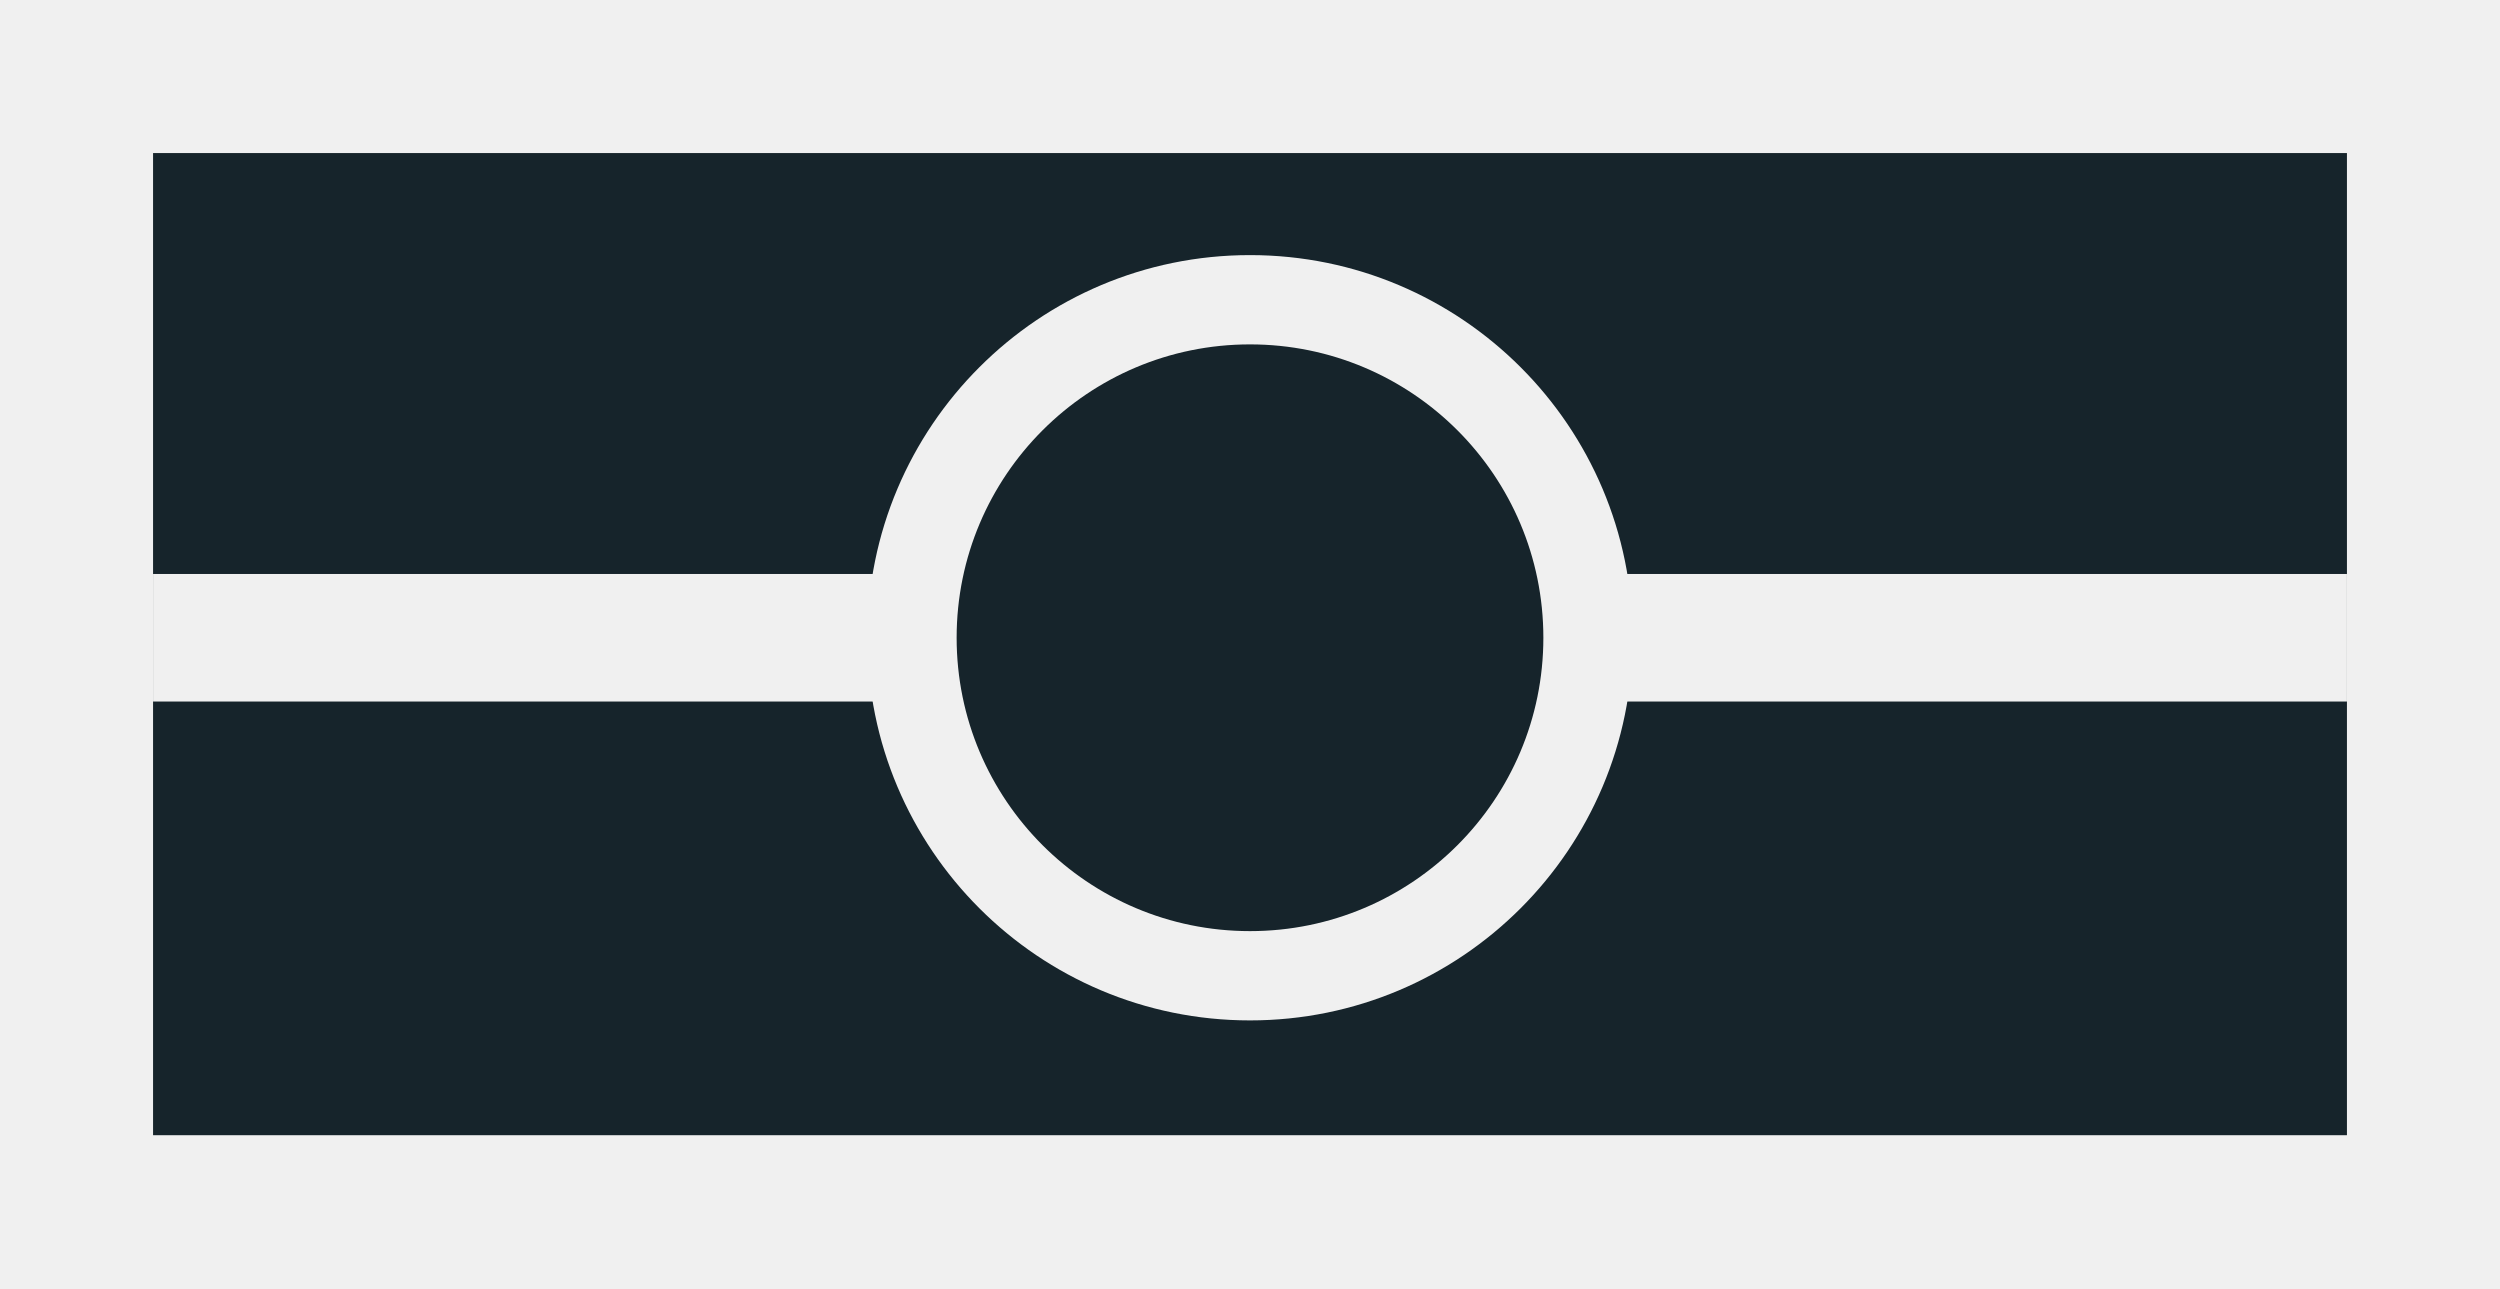
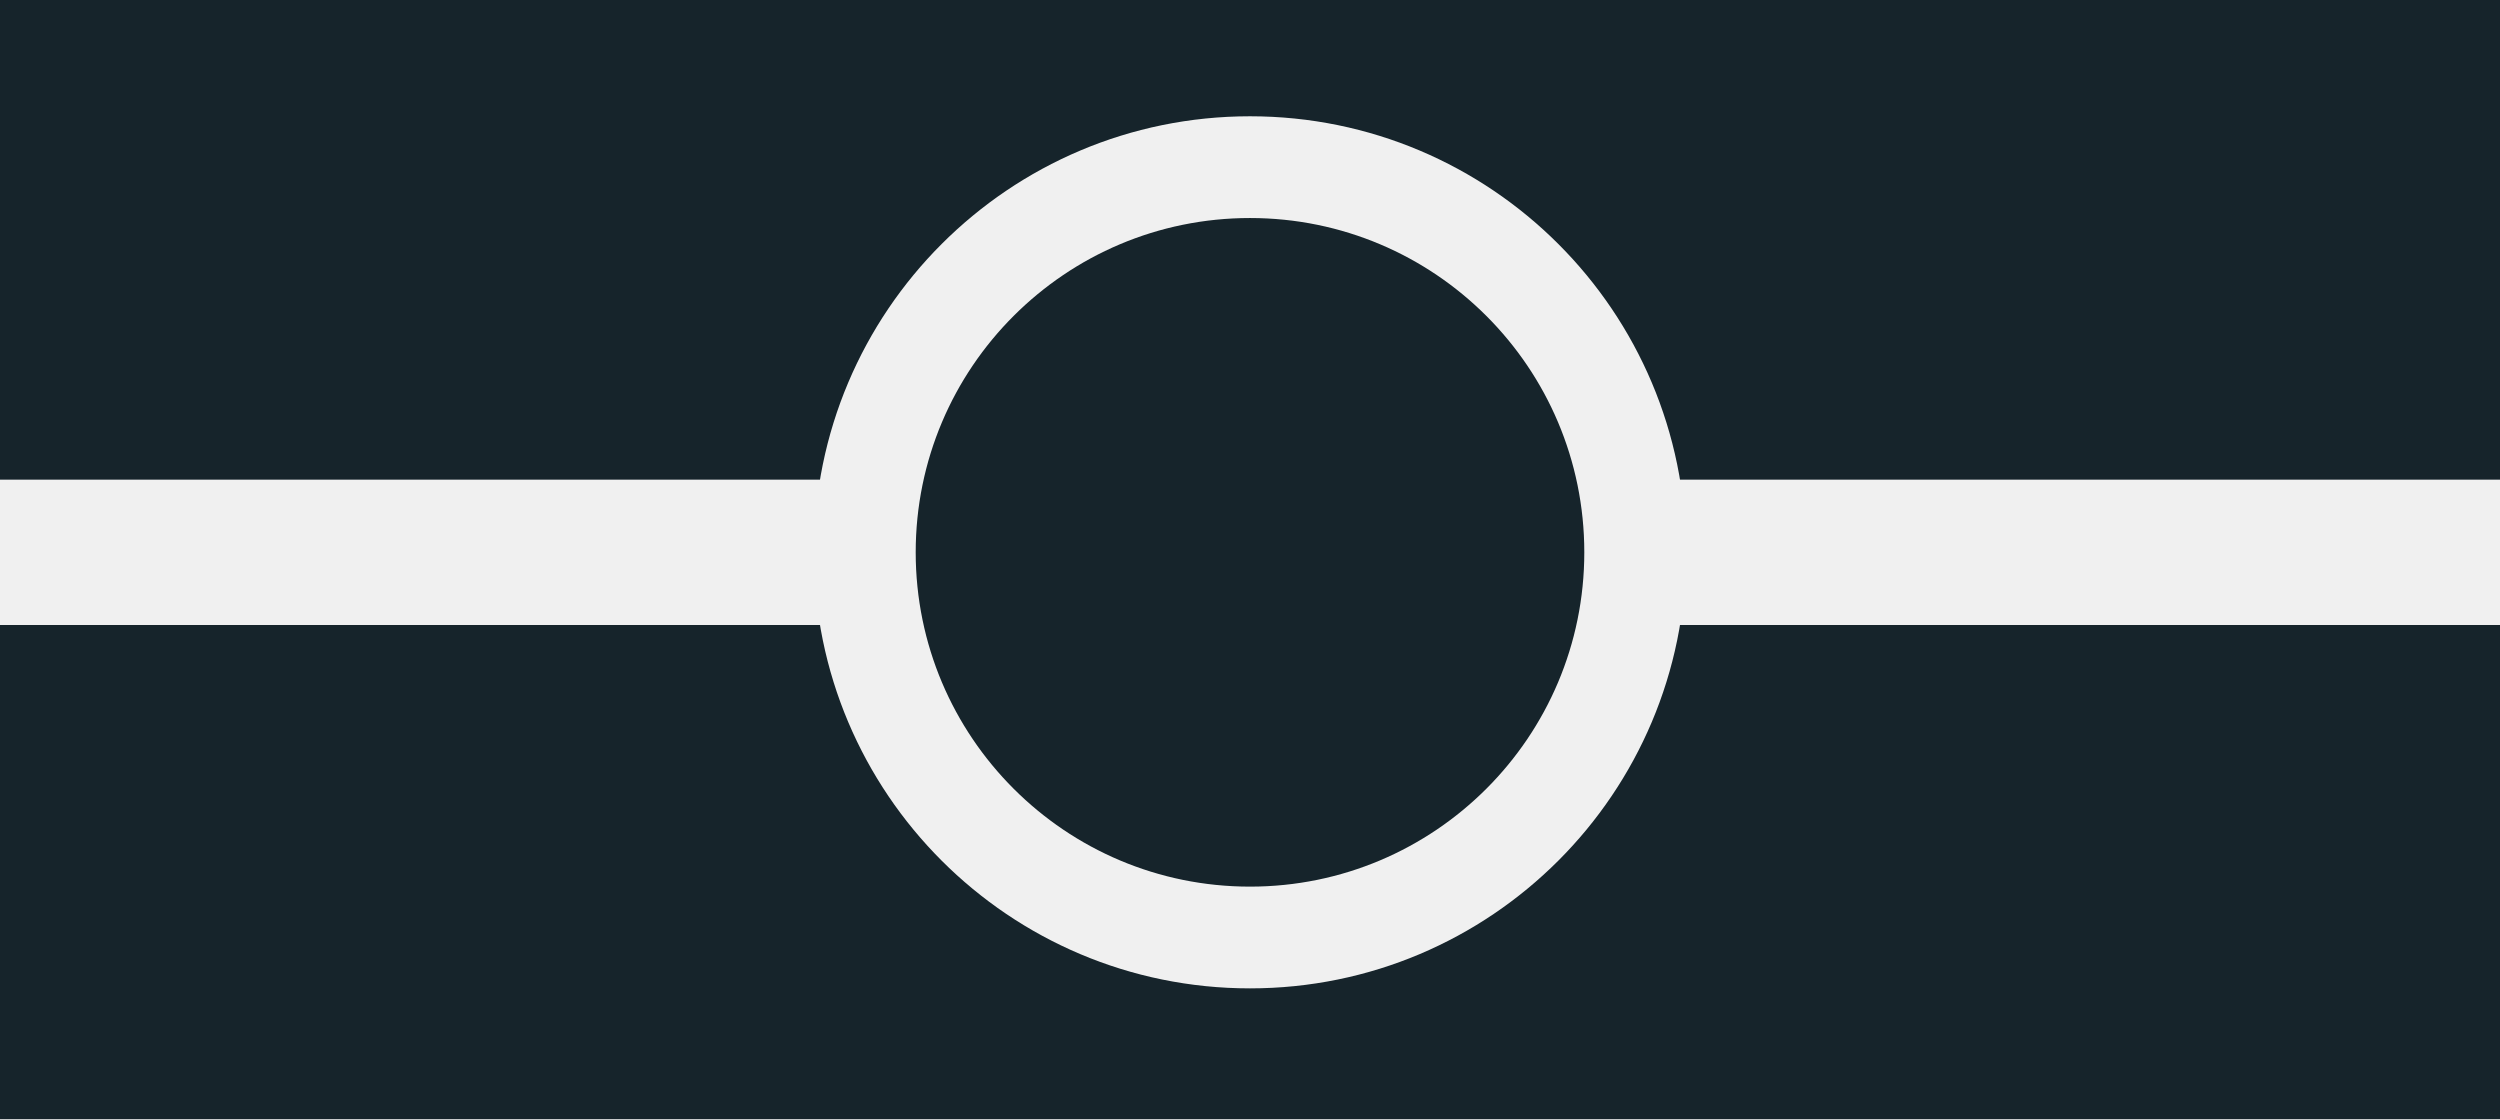
- <svg xmlns="http://www.w3.org/2000/svg" viewBox="0 0 196 101" width="196" height="101">
+ <svg xmlns="http://www.w3.org/2000/svg" viewBox="12 12 172 77" width="172" height="77">
  <defs>
    <mask id="icon-mask">
      <rect width="196" height="101" fill="black" />
      <rect x="12" y="12" width="172" height="77" fill="white" />
      <rect x="12" y="45" width="172" height="10" fill="black" />
      <circle cx="98" cy="50" r="30" fill="black" />
      <circle cx="98" cy="50" r="23" fill="white" />
    </mask>
  </defs>
  <rect width="196" height="101" fill="#16242B" mask="url(#icon-mask)" />
</svg>
